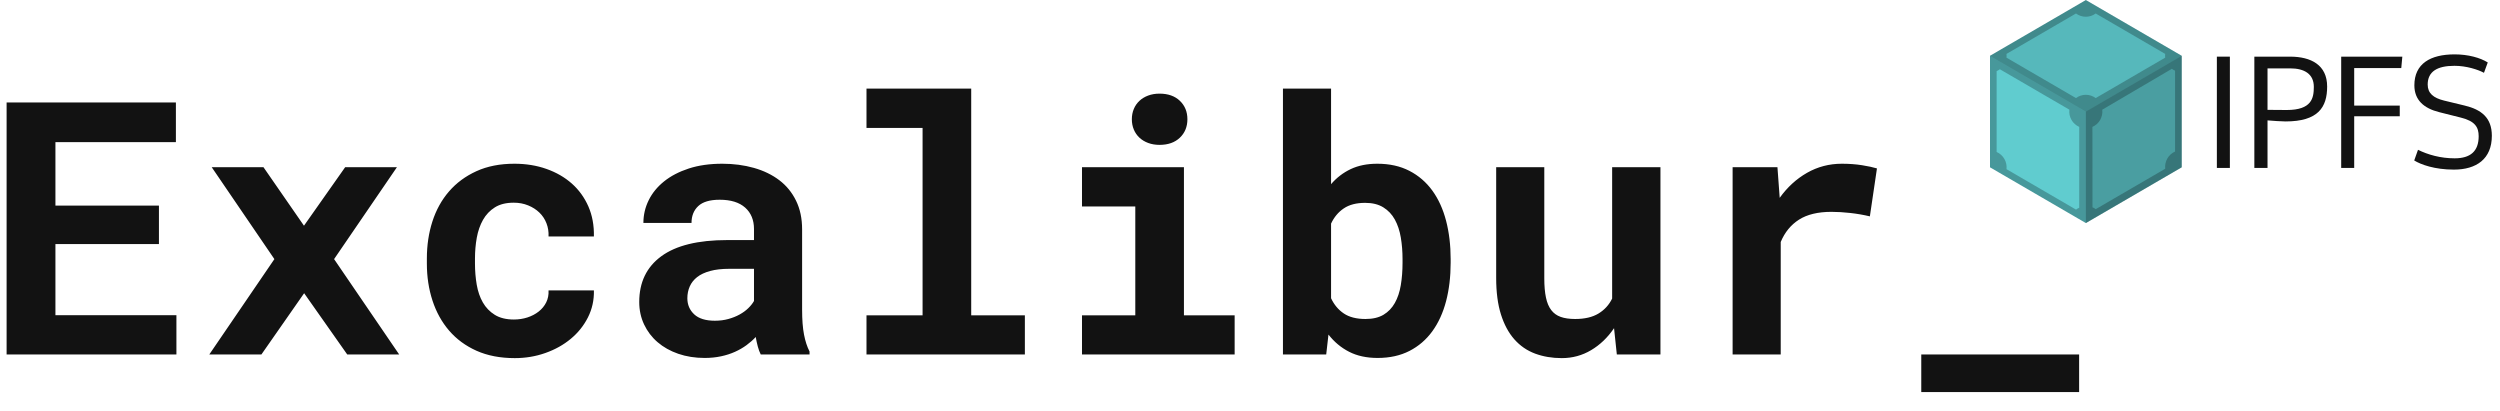
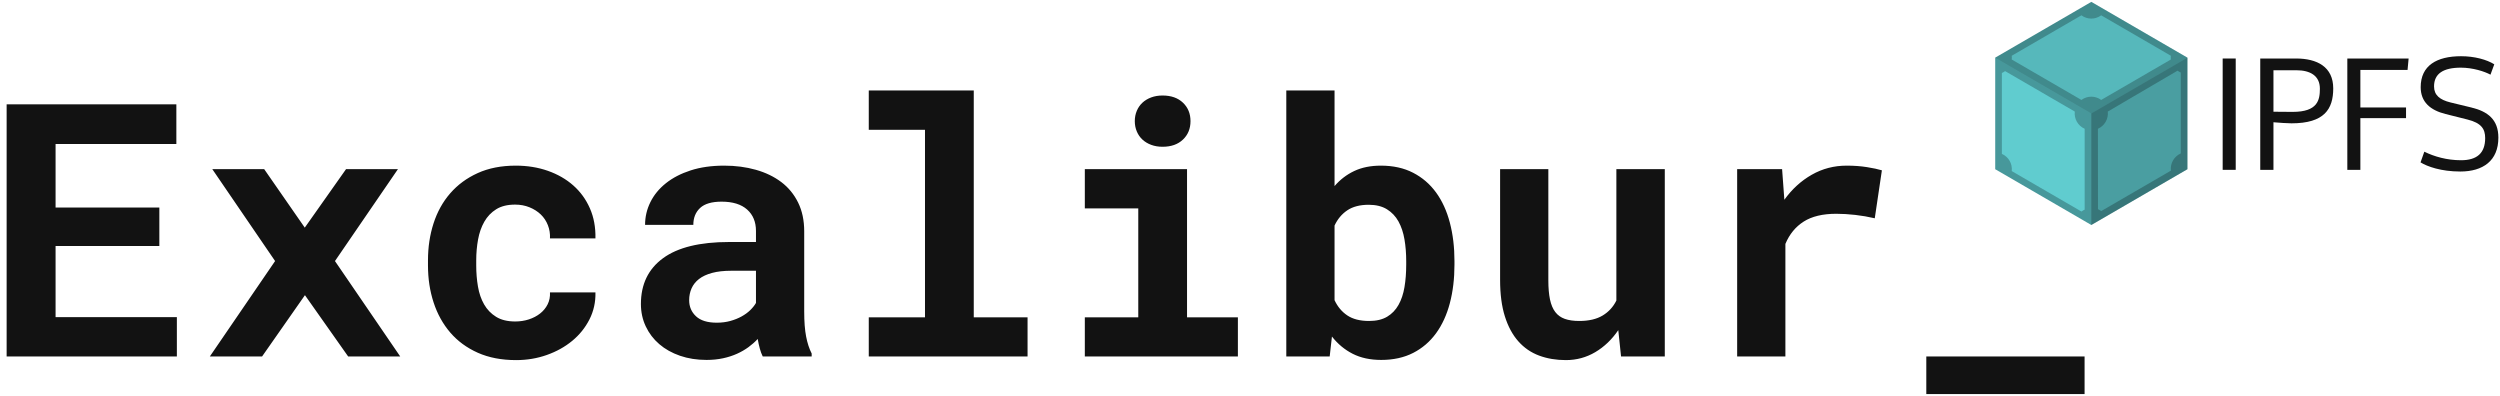
- <svg xmlns="http://www.w3.org/2000/svg" width="134px" height="22px" viewBox="0 0 134 22" version="1.1">
+ <svg xmlns="http://www.w3.org/2000/svg" width="297px" height="47px" viewBox="0 0 297 47" version="1.1">
  <defs />
  <g id="Symbols" stroke="none" stroke-width="1" fill="none" fill-rule="evenodd">
    <g id="Artboard-2" fill-rule="nonzero">
-       <g id="IPFSexcalibur" transform="translate(0, -1)">
-         <g id="logo" transform="translate(0, 5)" fill="#121212">
-           <path d="M8.519,9.081 L2.971,9.081 L2.971,12.894 L9.456,12.894 L9.456,15 L0.354,15 L0.354,1.492 L9.428,1.492 L9.428,3.617 L2.971,3.617 L2.971,7.021 L8.519,7.021 L8.519,9.081 Z M16.293,8.098 L18.501,4.962 L21.275,4.962 L17.907,9.888 L21.396,15 L18.612,15 L16.302,11.716 L14.011,15 L11.218,15 L14.707,9.888 L11.348,4.962 L14.122,4.962 L16.293,8.098 Z M27.546,13.126 C27.8,13.126 28.041,13.089 28.27,13.015 C28.499,12.94 28.7,12.835 28.873,12.699 C29.046,12.563 29.181,12.399 29.277,12.208 C29.372,12.016 29.414,11.802 29.402,11.567 L31.833,11.567 C31.845,12.087 31.738,12.569 31.512,13.015 C31.287,13.46 30.979,13.843 30.589,14.165 C30.2,14.487 29.747,14.739 29.23,14.921 C28.714,15.104 28.168,15.195 27.593,15.195 C26.813,15.195 26.13,15.063 25.542,14.801 C24.955,14.538 24.465,14.177 24.072,13.72 C23.679,13.262 23.382,12.726 23.181,12.11 C22.98,11.495 22.88,10.834 22.88,10.129 L22.88,9.851 C22.88,9.146 22.979,8.486 23.177,7.87 C23.375,7.255 23.672,6.718 24.067,6.261 C24.463,5.803 24.953,5.441 25.538,5.175 C26.122,4.909 26.801,4.776 27.574,4.776 C28.193,4.776 28.765,4.869 29.291,5.055 C29.816,5.24 30.269,5.502 30.65,5.839 C31.03,6.176 31.325,6.584 31.536,7.063 C31.746,7.543 31.845,8.079 31.833,8.673 L29.402,8.673 C29.414,8.425 29.377,8.19 29.291,7.968 C29.204,7.745 29.077,7.553 28.91,7.393 C28.743,7.232 28.542,7.103 28.307,7.008 C28.072,6.912 27.815,6.864 27.537,6.864 C27.129,6.864 26.792,6.947 26.526,7.114 C26.26,7.281 26.048,7.504 25.89,7.782 C25.733,8.061 25.621,8.379 25.556,8.738 C25.491,9.097 25.459,9.468 25.459,9.851 L25.459,10.129 C25.459,10.519 25.49,10.895 25.552,11.257 C25.614,11.618 25.723,11.937 25.881,12.212 C26.039,12.487 26.252,12.708 26.521,12.875 C26.79,13.042 27.132,13.126 27.546,13.126 Z M40.776,15 C40.714,14.876 40.661,14.734 40.618,14.573 C40.575,14.412 40.538,14.242 40.507,14.063 C40.365,14.218 40.201,14.363 40.015,14.499 C39.83,14.635 39.624,14.754 39.398,14.856 C39.172,14.958 38.924,15.039 38.651,15.097 C38.379,15.156 38.085,15.186 37.77,15.186 C37.257,15.186 36.785,15.111 36.355,14.963 C35.925,14.814 35.556,14.607 35.247,14.341 C34.937,14.075 34.696,13.758 34.523,13.39 C34.35,13.022 34.263,12.622 34.263,12.189 C34.263,11.131 34.657,10.313 35.446,9.735 C36.235,9.157 37.411,8.868 38.976,8.868 L40.414,8.868 L40.414,8.274 C40.414,7.792 40.256,7.41 39.941,7.128 C39.625,6.847 39.171,6.706 38.577,6.706 C38.051,6.706 37.668,6.819 37.427,7.045 C37.186,7.27 37.065,7.572 37.065,7.949 L34.486,7.949 C34.486,7.522 34.58,7.117 34.769,6.734 C34.957,6.35 35.233,6.013 35.594,5.723 C35.956,5.432 36.399,5.202 36.921,5.031 C37.444,4.861 38.042,4.776 38.716,4.776 C39.322,4.776 39.887,4.851 40.409,4.999 C40.932,5.147 41.385,5.367 41.769,5.658 C42.152,5.948 42.452,6.315 42.668,6.757 C42.885,7.199 42.993,7.711 42.993,8.292 L42.993,12.597 C42.993,13.135 43.027,13.581 43.095,13.933 C43.163,14.286 43.262,14.589 43.392,14.842 L43.392,15 L40.776,15 Z M38.317,13.191 C38.577,13.191 38.818,13.16 39.041,13.098 C39.264,13.036 39.465,12.956 39.644,12.857 C39.823,12.758 39.978,12.645 40.108,12.518 C40.238,12.392 40.34,12.263 40.414,12.133 L40.414,10.408 L39.097,10.408 C38.695,10.408 38.351,10.446 38.067,10.524 C37.782,10.601 37.55,10.709 37.371,10.848 C37.192,10.988 37.059,11.155 36.972,11.349 C36.886,11.544 36.842,11.756 36.842,11.985 C36.842,12.331 36.964,12.619 37.209,12.848 C37.453,13.076 37.823,13.191 38.317,13.191 Z M46.444,0.75 L52.057,0.75 L52.057,12.903 L54.933,12.903 L54.933,15 L46.444,15 L46.444,12.903 L49.45,12.903 L49.45,2.856 L46.444,2.856 L46.444,0.75 Z M57.995,4.962 L63.459,4.962 L63.459,12.903 L66.177,12.903 L66.177,15 L57.995,15 L57.995,12.903 L60.852,12.903 L60.852,7.068 L57.995,7.068 L57.995,4.962 Z M60.667,2.392 C60.667,2.194 60.702,2.01 60.773,1.84 C60.844,1.67 60.945,1.525 61.075,1.404 C61.205,1.283 61.361,1.189 61.543,1.121 C61.726,1.053 61.928,1.019 62.151,1.019 C62.609,1.019 62.972,1.147 63.241,1.404 C63.51,1.661 63.645,1.99 63.645,2.392 C63.645,2.794 63.51,3.123 63.241,3.38 C62.972,3.637 62.609,3.765 62.151,3.765 C61.928,3.765 61.726,3.731 61.543,3.663 C61.361,3.595 61.205,3.501 61.075,3.38 C60.945,3.26 60.844,3.114 60.773,2.944 C60.702,2.774 60.667,2.59 60.667,2.392 Z M77.755,10.083 C77.755,10.831 77.673,11.518 77.51,12.143 C77.346,12.767 77.1,13.305 76.772,13.757 C76.444,14.208 76.036,14.559 75.547,14.81 C75.059,15.06 74.49,15.186 73.84,15.186 C73.253,15.186 72.744,15.076 72.314,14.856 C71.884,14.637 71.515,14.329 71.206,13.933 L71.085,15 L68.766,15 L68.766,0.75 L71.345,0.75 L71.345,5.871 C71.642,5.525 71.993,5.256 72.398,5.064 C72.803,4.872 73.278,4.776 73.822,4.776 C74.477,4.776 75.051,4.903 75.543,5.157 C76.034,5.41 76.444,5.763 76.772,6.214 C77.1,6.666 77.346,7.205 77.51,7.833 C77.673,8.461 77.755,9.146 77.755,9.888 L77.755,10.083 Z M75.176,9.888 C75.176,9.48 75.145,9.093 75.083,8.729 C75.022,8.364 74.915,8.044 74.763,7.768 C74.612,7.493 74.406,7.275 74.146,7.114 C73.887,6.953 73.562,6.873 73.172,6.873 C72.702,6.873 72.32,6.972 72.027,7.17 C71.733,7.368 71.506,7.64 71.345,7.986 L71.345,11.985 C71.506,12.331 71.733,12.603 72.027,12.801 C72.32,12.999 72.708,13.098 73.191,13.098 C73.581,13.098 73.902,13.022 74.156,12.871 C74.409,12.719 74.612,12.509 74.763,12.24 C74.915,11.971 75.022,11.652 75.083,11.284 C75.145,10.916 75.176,10.516 75.176,10.083 L75.176,9.888 Z M86.513,13.59 C86.173,14.091 85.763,14.484 85.284,14.768 C84.805,15.053 84.28,15.195 83.711,15.195 C83.192,15.195 82.716,15.114 82.283,14.954 C81.85,14.793 81.479,14.538 81.169,14.188 C80.86,13.839 80.621,13.393 80.45,12.852 C80.28,12.311 80.195,11.66 80.195,10.899 L80.195,4.962 L82.774,4.962 L82.774,10.918 C82.774,11.326 82.804,11.669 82.863,11.948 C82.921,12.226 83.016,12.45 83.146,12.62 C83.275,12.79 83.445,12.913 83.656,12.987 C83.866,13.061 84.123,13.098 84.426,13.098 C84.939,13.098 85.357,13.001 85.678,12.806 C86,12.611 86.244,12.344 86.411,12.003 L86.411,4.962 L89,4.962 L89,15 L86.662,15 L86.513,13.59 Z M98.722,4.776 C99.112,4.776 99.472,4.803 99.803,4.855 C100.134,4.908 100.401,4.965 100.605,5.027 L100.225,7.597 C99.885,7.516 99.537,7.456 99.181,7.416 C98.826,7.376 98.487,7.355 98.166,7.355 C97.442,7.355 96.862,7.495 96.426,7.773 C95.99,8.051 95.664,8.45 95.447,8.97 L95.447,15 L92.868,15 L92.868,4.962 L95.271,4.962 L95.392,6.604 C95.8,6.035 96.288,5.588 96.857,5.263 C97.426,4.939 98.048,4.776 98.722,4.776 Z M111.441,17.013 L102.98,17.013 L102.98,15 L111.441,15 L111.441,17.013 Z" id="Excalibur_" />
+       <g id="IPFSexcalibur" transform="translate(0, -2)">
+         <g id="logo" transform="translate(0, 11.08696)" fill="#121212">
+           <path d="M18.93,20.136 L6.602,20.136 L6.602,28.591 L21.012,28.591 L21.012,33.261 L0.788,33.261 L0.788,3.309 L20.951,3.309 L20.951,8.02 L6.602,8.02 L6.602,15.569 L18.93,15.569 L18.93,20.136 Z M36.207,17.956 L41.113,11.003 L47.278,11.003 L39.794,21.926 L47.546,33.261 L41.361,33.261 L36.227,25.979 L31.135,33.261 L24.929,33.261 L32.681,21.926 L25.218,11.003 L31.382,11.003 L36.207,17.956 Z M61.214,29.105 C61.778,29.105 62.314,29.023 62.822,28.859 C63.331,28.694 63.777,28.461 64.162,28.159 C64.547,27.857 64.846,27.494 65.059,27.069 C65.272,26.644 65.365,26.171 65.337,25.649 L70.739,25.649 C70.766,26.801 70.529,27.871 70.028,28.859 C69.526,29.846 68.842,30.696 67.976,31.409 C67.11,32.123 66.104,32.681 64.956,33.086 C63.808,33.491 62.595,33.693 61.317,33.693 C59.585,33.693 58.067,33.401 56.761,32.819 C55.455,32.236 54.366,31.437 53.493,30.422 C52.621,29.407 51.961,28.217 51.514,26.853 C51.068,25.488 50.844,24.024 50.844,22.461 L50.844,21.844 C50.844,20.28 51.064,18.816 51.504,17.452 C51.944,16.087 52.603,14.897 53.483,13.883 C54.363,12.868 55.452,12.065 56.751,11.476 C58.05,10.886 59.558,10.591 61.276,10.591 C62.65,10.591 63.922,10.797 65.09,11.208 C66.258,11.62 67.265,12.199 68.11,12.947 C68.956,13.694 69.612,14.599 70.079,15.662 C70.547,16.725 70.766,17.915 70.739,19.231 L65.337,19.231 C65.365,18.683 65.282,18.161 65.09,17.668 C64.898,17.174 64.616,16.749 64.245,16.392 C63.874,16.036 63.427,15.751 62.905,15.539 C62.382,15.326 61.812,15.22 61.194,15.22 C60.286,15.22 59.537,15.405 58.946,15.775 C58.355,16.145 57.885,16.639 57.534,17.256 C57.184,17.873 56.936,18.58 56.792,19.375 C56.648,20.171 56.576,20.993 56.576,21.844 L56.576,22.461 C56.576,23.325 56.644,24.158 56.782,24.96 C56.919,25.763 57.163,26.469 57.514,27.079 C57.864,27.689 58.338,28.18 58.936,28.55 C59.534,28.92 60.293,29.105 61.214,29.105 Z M90.613,33.261 C90.476,32.987 90.359,32.671 90.263,32.315 C90.166,31.958 90.084,31.581 90.015,31.183 C89.699,31.526 89.335,31.848 88.923,32.15 C88.51,32.452 88.053,32.716 87.552,32.942 C87.05,33.168 86.497,33.347 85.892,33.477 C85.287,33.607 84.634,33.672 83.933,33.672 C82.793,33.672 81.745,33.508 80.789,33.179 C79.834,32.849 79.013,32.39 78.326,31.8 C77.639,31.211 77.103,30.508 76.718,29.692 C76.333,28.876 76.14,27.988 76.14,27.028 C76.14,24.683 77.017,22.869 78.769,21.587 C80.521,20.304 83.136,19.663 86.613,19.663 L89.809,19.663 L89.809,18.347 C89.809,17.277 89.459,16.43 88.758,15.806 C88.057,15.182 87.046,14.87 85.727,14.87 C84.559,14.87 83.707,15.12 83.171,15.621 C82.635,16.121 82.367,16.79 82.367,17.627 L76.635,17.627 C76.635,16.68 76.845,15.782 77.264,14.932 C77.683,14.081 78.295,13.334 79.099,12.689 C79.903,12.045 80.886,11.534 82.047,11.157 C83.208,10.78 84.538,10.591 86.036,10.591 C87.383,10.591 88.637,10.756 89.799,11.085 C90.96,11.414 91.967,11.901 92.819,12.545 C93.671,13.19 94.338,14.003 94.819,14.983 C95.3,15.964 95.54,17.099 95.54,18.388 L95.54,27.933 C95.54,29.126 95.616,30.113 95.767,30.895 C95.918,31.677 96.138,32.349 96.427,32.911 L96.427,33.261 L90.613,33.261 Z M85.15,29.249 C85.727,29.249 86.263,29.181 86.758,29.044 C87.253,28.907 87.699,28.728 88.098,28.509 C88.496,28.289 88.84,28.039 89.129,27.758 C89.417,27.477 89.644,27.192 89.809,26.904 L89.809,23.078 L86.882,23.078 C85.988,23.078 85.225,23.164 84.593,23.335 C83.961,23.507 83.445,23.747 83.047,24.055 C82.648,24.364 82.353,24.734 82.16,25.166 C81.968,25.598 81.872,26.068 81.872,26.575 C81.872,27.343 82.143,27.981 82.686,28.488 C83.229,28.996 84.05,29.249 85.15,29.249 Z M103.21,1.663 L115.683,1.663 L115.683,28.612 L122.074,28.612 L122.074,33.261 L103.21,33.261 L103.21,28.612 L109.889,28.612 L109.889,6.333 L103.21,6.333 L103.21,1.663 Z M128.877,11.003 L141.02,11.003 L141.02,28.612 L147.061,28.612 L147.061,33.261 L128.877,33.261 L128.877,28.612 L135.227,28.612 L135.227,15.672 L128.877,15.672 L128.877,11.003 Z M134.814,5.304 C134.814,4.865 134.893,4.457 135.052,4.08 C135.21,3.703 135.433,3.381 135.722,3.113 C136.01,2.846 136.357,2.637 136.763,2.486 C137.168,2.335 137.618,2.26 138.113,2.26 C139.13,2.26 139.938,2.544 140.535,3.113 C141.133,3.682 141.432,4.413 141.432,5.304 C141.432,6.196 141.133,6.926 140.535,7.495 C139.938,8.064 139.13,8.349 138.113,8.349 C137.618,8.349 137.168,8.273 136.763,8.122 C136.357,7.972 136.01,7.762 135.722,7.495 C135.433,7.228 135.21,6.905 135.052,6.528 C134.893,6.151 134.814,5.743 134.814,5.304 Z M172.79,22.358 C172.79,24.017 172.608,25.54 172.243,26.925 C171.879,28.31 171.333,29.503 170.604,30.504 C169.876,31.505 168.969,32.284 167.883,32.839 C166.797,33.395 165.533,33.672 164.09,33.672 C162.784,33.672 161.653,33.429 160.698,32.942 C159.743,32.455 158.922,31.773 158.235,30.895 L157.967,33.261 L152.812,33.261 L152.812,1.663 L158.544,1.663 L158.544,13.019 C159.204,12.251 159.984,11.654 160.884,11.229 C161.784,10.804 162.839,10.591 164.048,10.591 C165.505,10.591 166.78,10.872 167.873,11.435 C168.965,11.997 169.876,12.779 170.604,13.78 C171.333,14.781 171.879,15.977 172.243,17.369 C172.608,18.761 172.79,20.28 172.79,21.926 L172.79,22.358 Z M167.058,21.926 C167.058,21.021 166.99,20.164 166.852,19.355 C166.715,18.545 166.478,17.836 166.141,17.225 C165.804,16.615 165.347,16.132 164.77,15.775 C164.193,15.419 163.471,15.24 162.605,15.24 C161.561,15.24 160.712,15.46 160.059,15.899 C159.406,16.337 158.901,16.941 158.544,17.709 L158.544,26.575 C158.901,27.343 159.406,27.947 160.059,28.385 C160.712,28.824 161.574,29.044 162.646,29.044 C163.512,29.044 164.227,28.876 164.791,28.54 C165.354,28.204 165.804,27.737 166.141,27.141 C166.478,26.544 166.715,25.838 166.852,25.022 C166.99,24.206 167.058,23.318 167.058,22.358 L167.058,21.926 Z M192.252,30.134 C191.496,31.245 190.585,32.116 189.52,32.747 C188.455,33.377 187.29,33.693 186.025,33.693 C184.871,33.693 183.813,33.515 182.85,33.158 C181.888,32.801 181.064,32.236 180.377,31.461 C179.689,30.686 179.157,29.699 178.779,28.499 C178.401,27.299 178.212,25.855 178.212,24.168 L178.212,11.003 L183.943,11.003 L183.943,24.209 C183.943,25.115 184.008,25.876 184.139,26.493 C184.27,27.11 184.479,27.607 184.768,27.984 C185.056,28.361 185.434,28.632 185.902,28.797 C186.369,28.961 186.939,29.044 187.613,29.044 C188.754,29.044 189.681,28.828 190.396,28.396 C191.111,27.964 191.654,27.371 192.025,26.616 L192.025,11.003 L197.777,11.003 L197.777,33.261 L192.581,33.261 L192.252,30.134 Z M219.383,10.591 C220.248,10.591 221.049,10.649 221.784,10.766 C222.52,10.883 223.114,11.009 223.568,11.147 L222.722,16.845 C221.967,16.667 221.193,16.533 220.403,16.444 C219.613,16.355 218.86,16.31 218.146,16.31 C216.538,16.31 215.249,16.619 214.28,17.236 C213.311,17.853 212.586,18.737 212.105,19.889 L212.105,33.261 L206.374,33.261 L206.374,11.003 L211.713,11.003 L211.981,14.644 C212.888,13.382 213.974,12.391 215.239,11.671 C216.503,10.951 217.884,10.591 219.383,10.591 Z M247.648,37.725 L228.845,37.725 L228.845,33.261 L247.648,33.261 L247.648,37.725 Z" id="Excalibur_" />
        </g>
-         <g id="IPFS" transform="translate(106.6343, 0.979301)">
+         <g id="IPFS" transform="translate(236.9652, 2.171494)">
          <g id="Group-3">
            <g id="ipfs-logo-vector-ice">
-               <g id="Group" transform="translate(0.022781, 0.01144)">
-                 <polygon id="Shape" fill="#4A9EA1" points="0.007 8.977 5.145 11.965 10.283 8.977 10.283 3 5.145 0.012 0.007 3" />
-                 <path d="M4.615,0.732 L0.89,2.899 C0.897,2.965 0.897,3.032 0.89,3.099 L4.615,5.266 C4.929,5.032 5.358,5.032 5.672,5.266 L9.397,3.099 C9.39,3.032 9.39,2.965 9.397,2.899 L5.672,0.732 C5.358,0.965 4.929,0.965 4.615,0.732 L4.615,0.732 Z M9.755,3.698 L6.025,5.888 C6.069,6.279 5.855,6.653 5.497,6.81 L5.501,11.12 C5.562,11.146 5.62,11.18 5.674,11.22 L9.399,9.053 C9.355,8.662 9.57,8.289 9.927,8.131 L9.927,3.798 C9.866,3.771 9.808,3.737 9.755,3.698 L9.755,3.698 Z M0.536,3.722 C0.482,3.761 0.424,3.795 0.363,3.822 L0.363,8.155 C0.721,8.313 0.935,8.686 0.892,9.077 L4.617,11.244 C4.67,11.204 4.728,11.17 4.789,11.144 L4.789,6.81 C4.431,6.653 4.217,6.279 4.261,5.888 L0.536,3.722 L0.536,3.722 Z" id="Shape" fill="#63D3D7" />
+               <g id="Group" transform="translate(0.050624, 0.025367)">
+                 <polygon id="Shape" fill="#4A9EA1" points="0.016 19.905 11.434 26.532 22.851 19.905 22.851 6.653 11.434 0.027 0.016 6.653" />
+                 <path d="M10.255,1.623 L1.977,6.427 C1.994,6.575 1.994,6.724 1.977,6.872 L10.256,11.676 C10.954,11.159 11.906,11.159 12.604,11.676 L20.882,6.872 C20.866,6.724 20.866,6.575 20.882,6.427 L12.604,1.623 C11.906,2.141 10.954,2.141 10.256,1.623 L10.255,1.623 Z M21.677,8.199 L13.39,13.057 C13.487,13.923 13.011,14.752 12.216,15.101 L12.225,24.656 C12.361,24.716 12.489,24.79 12.608,24.879 L20.887,20.074 C20.789,19.208 21.266,18.379 22.061,18.03 L22.061,8.421 C21.925,8.362 21.797,8.287 21.678,8.199 L21.677,8.199 Z M1.19,8.252 C1.071,8.341 0.943,8.415 0.807,8.475 L0.807,18.083 C1.602,18.432 2.078,19.261 1.981,20.128 L10.259,24.932 C10.378,24.844 10.507,24.769 10.642,24.71 L10.642,15.101 C9.847,14.752 9.371,13.923 9.468,13.057 L1.19,8.252 L1.19,8.252 Z" id="Shape" fill="#63D3D7" />
              </g>
-               <g id="Group" transform="translate(0.023175, 0.007938)" fill="#000000">
-                 <polygon id="Shape" fill-opacity="0.251" points="5.145 11.969 10.283 8.98 10.283 3.004 5.145 5.992" />
-                 <polygon id="Shape" fill-opacity="0.039" points="5.145 11.969 5.145 5.992 0.007 3.004 0.007 8.98" />
-                 <polygon id="Shape" fill-opacity="0.13" points="0.007 3.004 5.145 5.992 10.283 3.004 5.145 0.015" />
+               <g id="Group" transform="translate(0.0515, 0.017602)" fill="#000000">
+                 <polygon id="Shape" fill-opacity="0.251" points="11.433 26.539 22.85 19.913 22.85 6.66 11.433 13.287" />
+                 <polygon id="Shape" fill-opacity="0.039" points="11.433 26.539 11.433 13.287 0.015 6.66 0.015 19.913" />
+                 <polygon id="Shape" fill-opacity="0.13" points="0.015 6.66 11.433 13.287 22.85 6.66 11.433 0.034" />
              </g>
            </g>
-             <g id="ipfs-text-vector-white" transform="translate(12.16669, 2.894942)" fill="#121212">
-               <polygon id="Shape" points="0.72 0.162 0.023 0.162 0.023 6.127 0.72 6.127" />
-               <path d="M3.768,3.022 C3.5,3.022 2.738,3.014 2.738,3.014 L2.738,0.791 L3.963,0.791 C4.693,0.791 5.22,1.077 5.22,1.78 C5.22,2.377 5.114,3.022 3.768,3.022 Z M2.738,6.127 L2.738,3.578 C3.038,3.602 3.46,3.635 3.703,3.635 C5.455,3.635 5.934,2.875 5.934,1.764 C5.934,0.612 5.074,0.162 3.946,0.162 L2.032,0.162 L2.032,6.127 L2.738,6.127 Z" id="Shape" />
-               <polygon id="Shape" points="9.826 2.785 7.384 2.785 7.384 0.775 9.907 0.775 9.964 0.162 6.687 0.162 6.687 6.127 7.384 6.127 7.384 3.357 9.826 3.357" />
-               <path d="M10.804,5.155 C11.331,5.416 12.012,5.612 12.767,5.612 C13.61,5.612 14.056,5.237 14.056,4.428 C14.056,3.946 13.862,3.619 13.107,3.431 L11.939,3.137 C11.12,2.932 10.609,2.491 10.609,1.698 C10.609,0.538 11.469,0.04 12.767,0.04 C13.489,0.04 14.137,0.219 14.543,0.473 L14.34,1.028 C14.024,0.857 13.399,0.653 12.759,0.653 C11.818,0.653 11.323,0.971 11.323,1.658 C11.323,2.123 11.631,2.377 12.199,2.516 L13.31,2.785 C14.194,2.998 14.762,3.431 14.762,4.403 C14.762,5.645 13.935,6.217 12.726,6.217 C11.696,6.217 10.958,5.947 10.601,5.727 L10.804,5.155 Z" id="Shape" />
+             <g id="ipfs-text-vector-white" transform="translate(27.03708, 6.419219)" fill="#121212">
+               <polygon id="Shape" points="1.601 0.36 0.051 0.36 0.051 13.586 1.601 13.586" />
+               <path d="M8.373,6.701 C7.778,6.701 6.084,6.683 6.084,6.683 L6.084,1.755 L8.806,1.755 C10.428,1.755 11.6,2.389 11.6,3.947 C11.6,5.27 11.365,6.701 8.373,6.701 Z M6.084,13.586 L6.084,7.933 C6.751,7.988 7.688,8.06 8.229,8.06 C12.122,8.06 13.186,6.375 13.186,3.911 C13.186,1.356 11.275,0.36 8.77,0.36 L4.516,0.36 L4.516,13.586 L6.084,13.586 Z" id="Shape" />
+               <polygon id="Shape" points="21.835 6.176 16.41 6.176 16.41 1.719 22.015 1.719 22.142 0.36 14.86 0.36 14.86 13.586 16.41 13.586 16.41 7.444 21.835 7.444" />
+               <path d="M24.008,11.43 C25.18,12.01 26.694,12.445 28.37,12.445 C30.245,12.445 31.236,11.612 31.236,9.818 C31.236,8.749 30.804,8.024 29.127,7.607 L26.532,6.955 C24.711,6.502 23.576,5.524 23.576,3.766 C23.576,1.193 25.486,0.088 28.37,0.088 C29.975,0.088 31.417,0.487 32.318,1.048 L31.867,2.28 C31.164,1.9 29.776,1.447 28.352,1.447 C26.262,1.447 25.162,2.154 25.162,3.676 C25.162,4.708 25.847,5.27 27.109,5.578 L29.578,6.176 C31.543,6.647 32.804,7.607 32.804,9.763 C32.804,12.517 30.966,13.786 28.28,13.786 C25.991,13.786 24.351,13.188 23.558,12.699 L24.008,11.43 Z" id="Shape" />
            </g>
          </g>
        </g>
      </g>
    </g>
  </g>
</svg>
